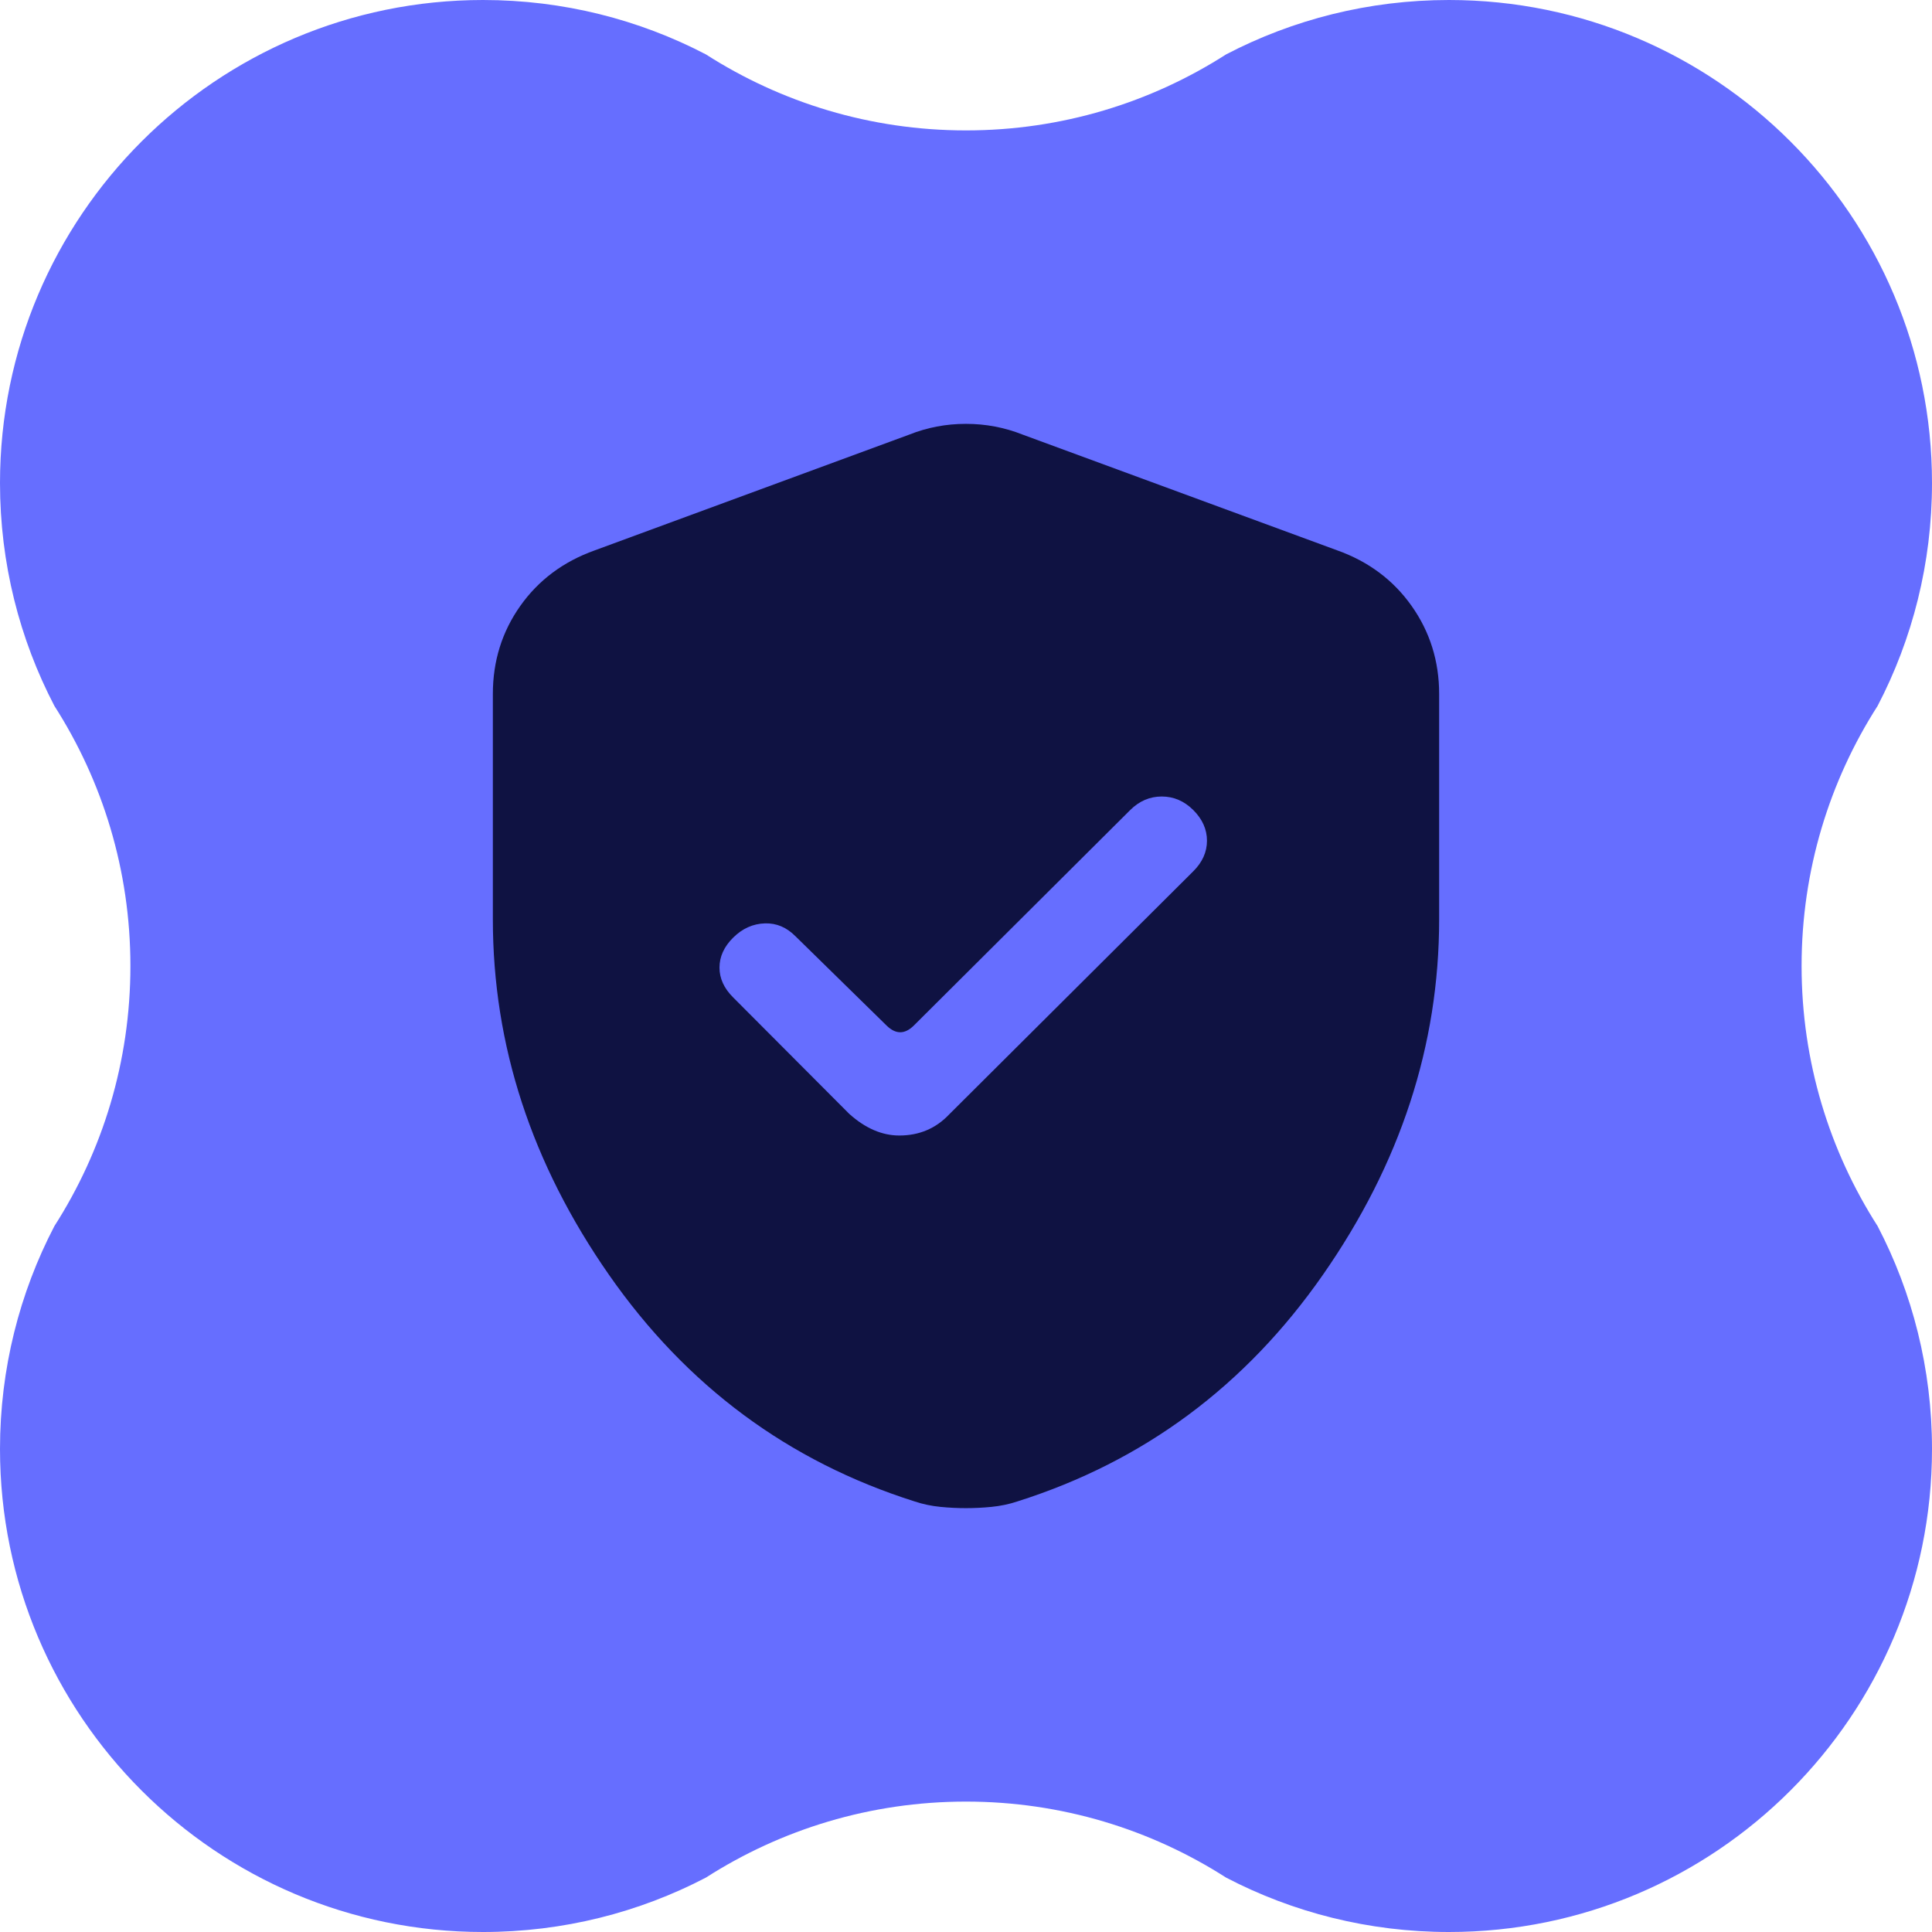
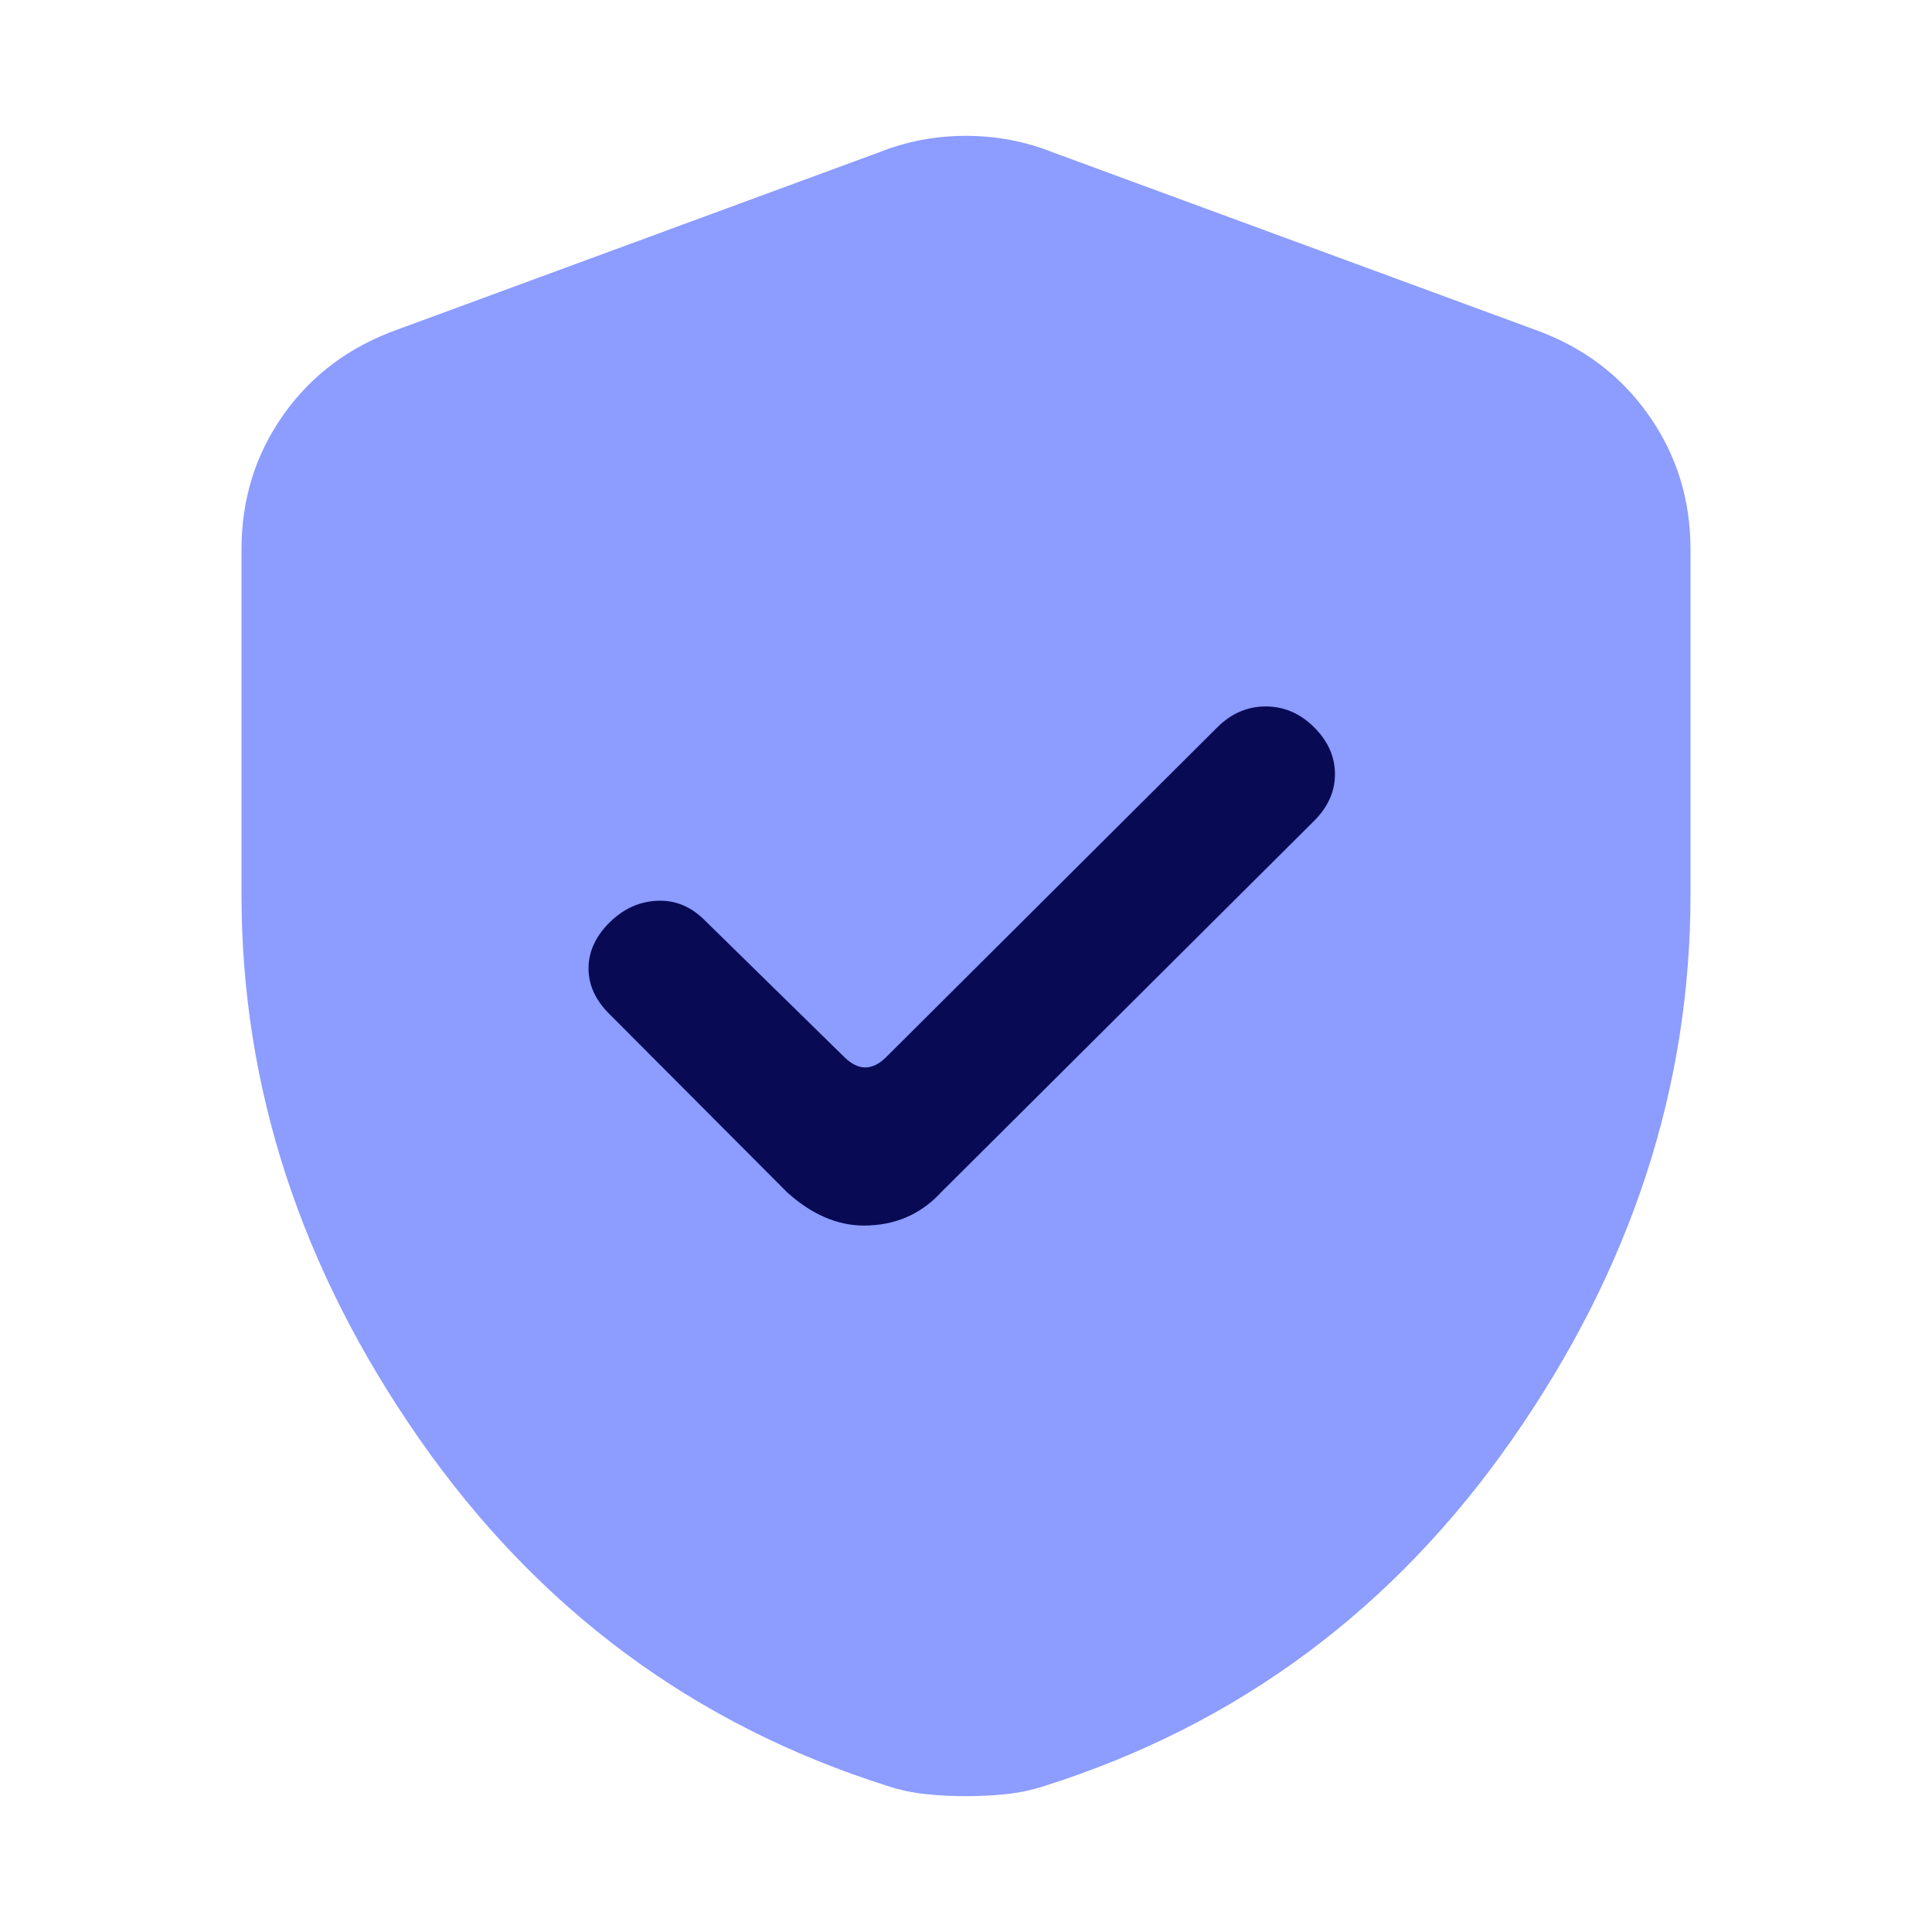
- <svg xmlns="http://www.w3.org/2000/svg" width="196" height="196" viewBox="0 0 196 196" fill="none">
-   <path d="M182.77 98C182.77 107.712 185.6 116.767 190.48 124.384C194.012 131.154 196 138.855 196 147C196 174.048 174.048 196 147 196C138.855 196 131.154 194.012 124.384 190.48C116.767 185.6 107.712 182.77 98 182.77C88.288 182.77 79.234 185.6 71.616 190.48C64.846 194.012 57.145 196 49 196C21.952 196 0 174.048 0 147C0 138.855 1.988 131.154 5.52 124.384C10.4 116.767 13.23 107.712 13.23 98C13.23 88.288 10.4 79.234 5.52 71.616C1.988 64.846 0 57.145 0 49C0 21.952 21.952 0 49 0C57.145 0 64.846 1.988 71.616 5.52C79.234 10.4 88.288 13.23 98 13.23C107.712 13.23 116.767 10.4 124.384 5.52C131.154 1.988 138.855 0 147 0C174.048 0 196 21.952 196 49C196 57.145 194.012 64.846 190.48 71.616C185.6 79.234 182.77 88.288 182.77 98Z" fill="#666EFF">
- </path>
-   <path d="M97.99 153C97.175 153 96.315 152.962 95.4 152.871C94.485 152.78 93.62 152.597 92.8 152.323C79.981 148.269 69.637 140.601 61.78 129.327C53.923 118.053 50 106.04 50 93.264L50 70.398C50 67.075 50.926 64.096 52.78 61.474C54.634 58.852 57.154 56.972 60.33 55.837L92.23 44.096C94.058 43.367 95.972 43 97.99 43C100.008 43 101.932 43.367 103.76 44.096L135.67 55.837C138.846 56.972 141.355 58.852 143.21 61.474C145.063 64.096 146 67.075 146 70.398L146 93.264C146 106.04 142.067 118.053 134.21 129.327C126.353 140.601 116.019 148.269 103.2 152.323C102.38 152.597 101.505 152.78 100.59 152.871C99.675 152.962 98.805 153 97.99 153ZM80.704 94.986C79.804 94.077 78.772 93.64 77.607 93.675L77.606 93.675C76.387 93.712 75.308 94.197 74.37 95.132C73.451 96.046 72.992 97.056 72.992 98.162C72.992 99.259 73.451 100.265 74.371 101.181L86.147 112.992L86.163 113.007C87.793 114.467 89.484 115.197 91.233 115.197C93.25 115.197 94.933 114.486 96.283 113.066L96.302 113.045L121.056 88.392C121.983 87.47 122.446 86.436 122.446 85.291C122.446 84.138 121.983 83.1 121.056 82.177C120.137 81.263 119.072 80.805 117.858 80.805C116.645 80.805 115.579 81.263 114.66 82.177L92.717 104.031C91.798 104.946 90.876 104.951 89.95 104.047L80.707 94.989L80.704 94.986Z" fill-rule="evenodd" fill="#0F1242">
+ <svg xmlns="http://www.w3.org/2000/svg" width="32" height="32" viewBox="0 0 32 32" fill="none">
+   <rect x="8" y="9" width="16.25" height="12.5" fill="#080B54">
+ </rect>
+   <path d="M15.998 29.75C15.794 29.75 15.579 29.741 15.35 29.718C15.121 29.695 14.905 29.649 14.7 29.581C11.495 28.567 8.909 26.65 6.945 23.832C4.981 21.013 4 18.01 4 14.816L4 9.099C4 8.269 4.232 7.524 4.695 6.869C5.159 6.213 5.788 5.743 6.582 5.459L14.557 2.524C15.014 2.342 15.493 2.25 15.998 2.25C16.502 2.25 16.983 2.342 17.44 2.524L25.418 5.459C26.212 5.743 26.839 6.213 27.302 6.869C27.766 7.524 28 8.269 28 9.099L28 14.816C28 18.01 27.017 21.013 25.052 23.832C23.088 26.65 20.505 28.567 17.3 29.581C17.095 29.649 16.876 29.695 16.648 29.718C16.419 29.741 16.201 29.75 15.998 29.75ZM11.676 15.246C11.451 15.019 11.193 14.91 10.902 14.919L10.902 14.919C10.597 14.928 10.327 15.049 10.092 15.283C9.863 15.512 9.748 15.764 9.748 16.04C9.748 16.315 9.863 16.566 10.093 16.795L13.037 19.748L13.041 19.752C13.448 20.117 13.871 20.299 14.308 20.299C14.813 20.299 15.233 20.122 15.571 19.767L15.575 19.761L21.764 13.598C21.996 13.367 22.111 13.109 22.111 12.823C22.111 12.534 21.996 12.275 21.764 12.044C21.534 11.816 21.268 11.701 20.965 11.701C20.661 11.701 20.395 11.816 20.165 12.044L14.679 17.508C14.45 17.736 14.219 17.738 13.988 17.512L11.677 15.247L11.676 15.246Z" fill-rule="evenodd" fill="#8C9CFF">
</path>
</svg>
